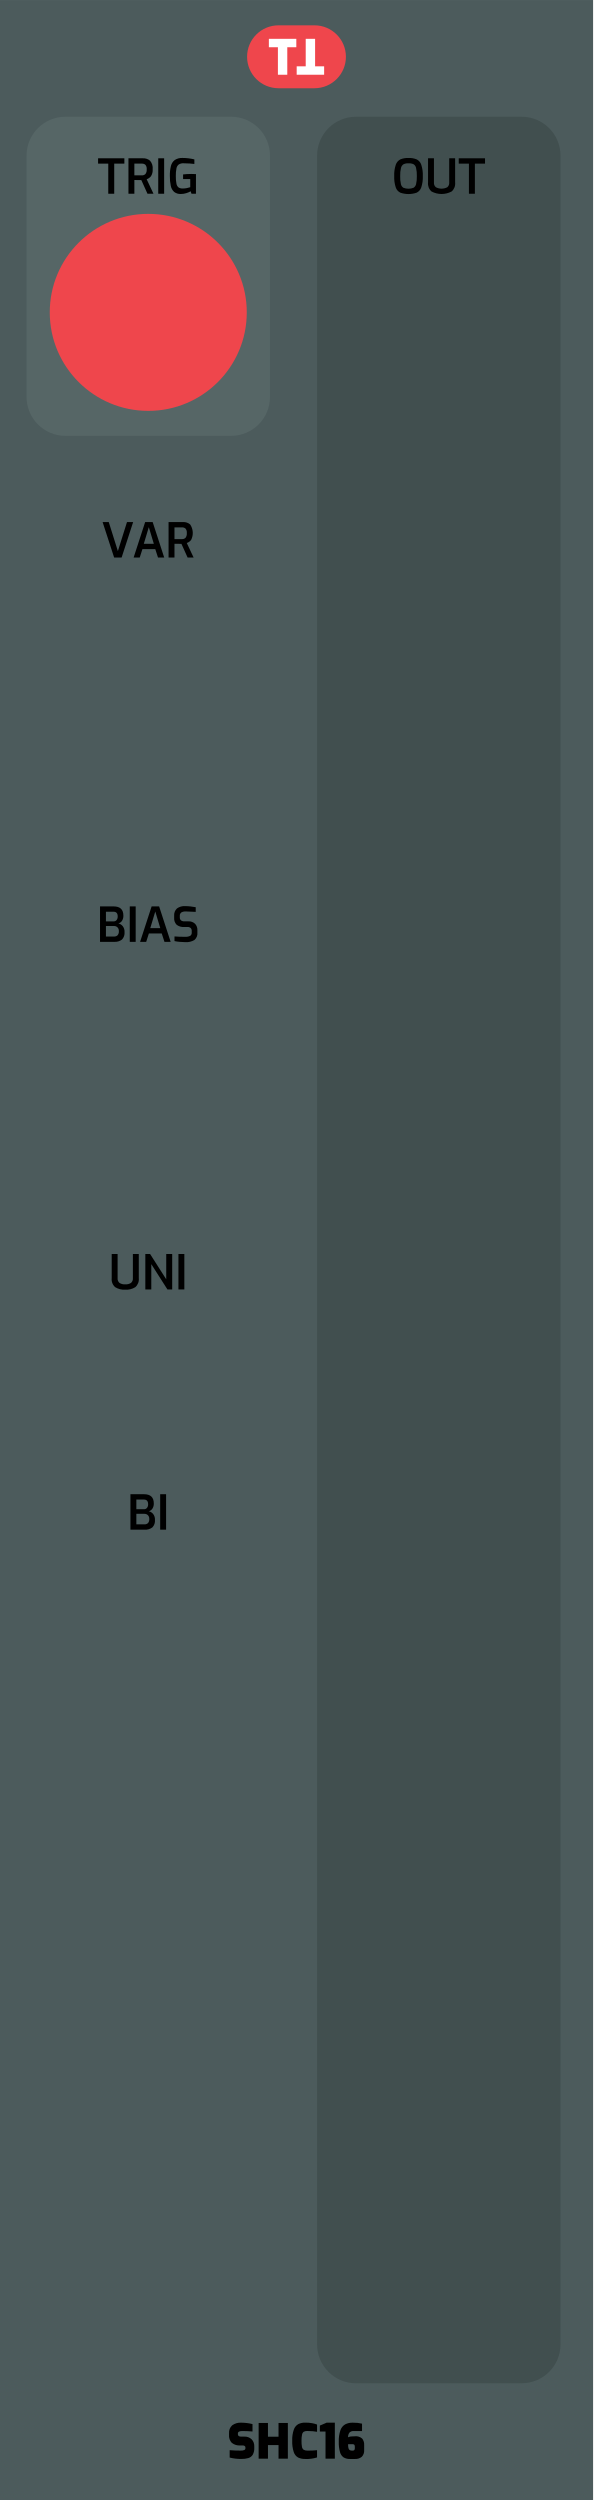
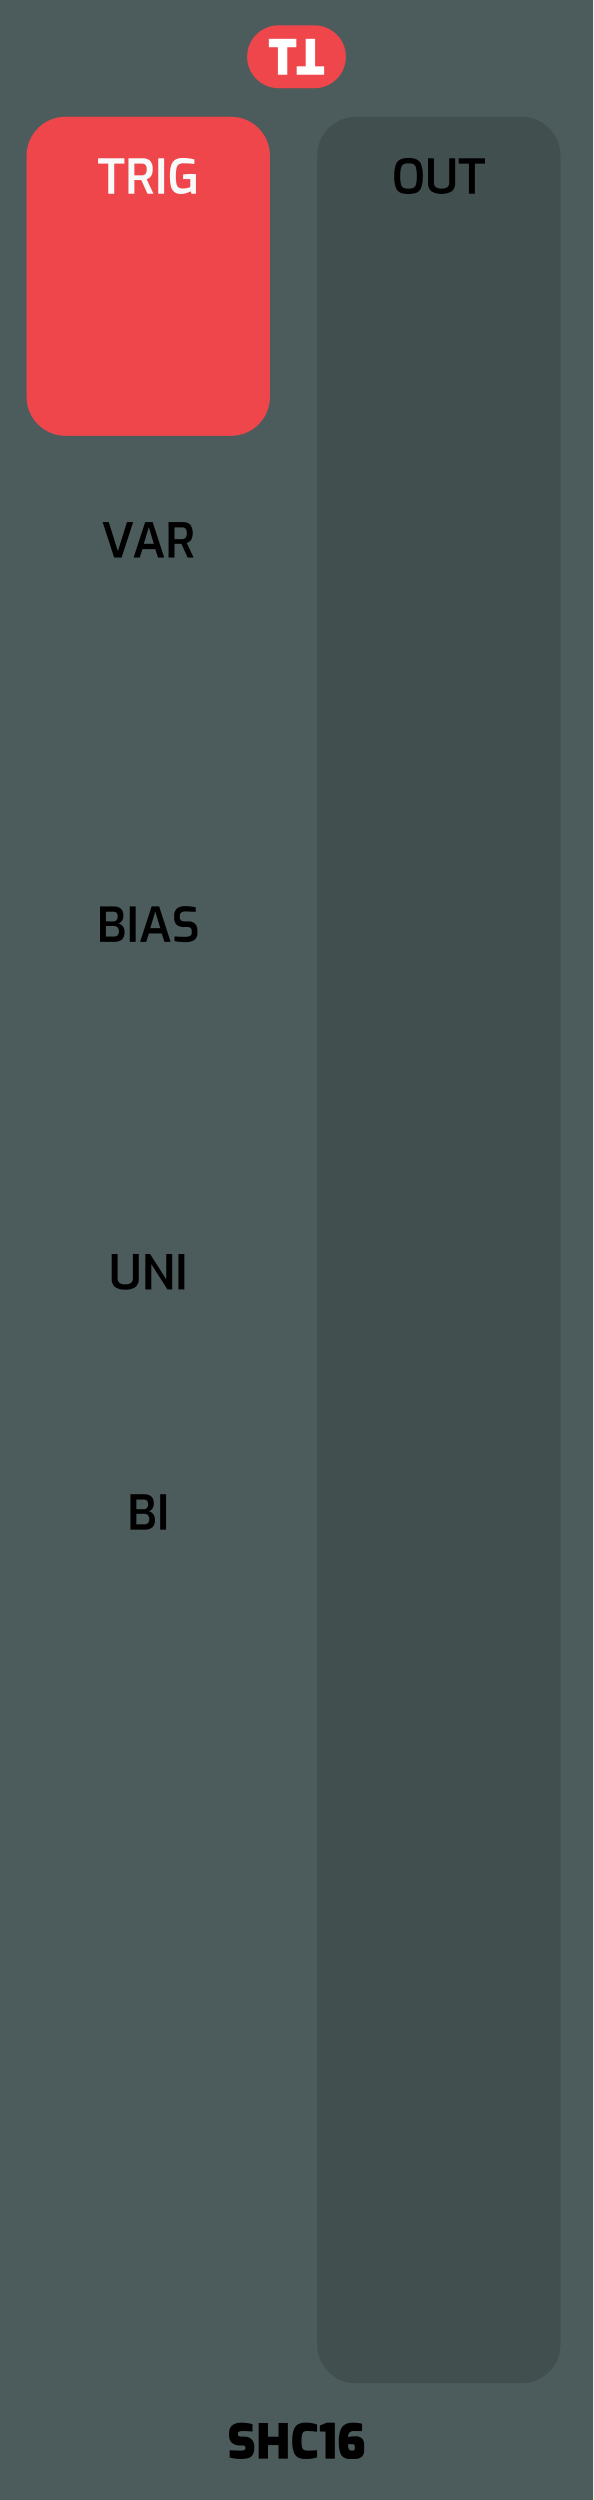
<svg xmlns="http://www.w3.org/2000/svg" width="30.48mm" height="128.499mm" viewBox="0 0 86.4 364.25">
  <g>
-     <rect y="0.002" width="86.4" height="364.25" style="fill: #4c5b5c" />
-     <rect x="3.869" y="17.009" width="35.467" height="46.493" rx="5.669" ry="5.669" style="fill: #566666" />
+     <rect width="86.4" height="364.25" style="fill: #4c5b5c" />
    <g>
-       <path d="M15.775,23.84H14.291V23.063H18.12V23.84H16.642V28.229h-.867Z" />
-       <path d="M18.715,23.063h2.1a1.502,1.502,0,0,1,1.043.347,1.646,1.646,0,0,1,.386,1.256,1.652,1.652,0,0,1-.242,1.001,1.311,1.311,0,0,1-.633.448l.993,2.114h-.875l-.895-1.988q-.428,0-1.015-.014v2.002h-.861Zm1.953,2.485a.691.691,0,0,0,.521-.192.995.995,0,0,0,.185-.69.888.888,0,0,0-.185-.651.731.731,0,0,0-.521-.175H19.576v1.708Z" />
-       <path d="M23.055,23.063h.861v5.166h-.861Z" />
-       <path d="M25.375,27.963a1.597,1.597,0,0,1-.49-.872,6.412,6.412,0,0,1-.136-1.452,5.583,5.583,0,0,1,.157-1.467,1.547,1.547,0,0,1,.56-.861,1.887,1.887,0,0,1,1.138-.297,7.203,7.203,0,0,1,1.715.21v.665c-.173-.023-.404-.046-.696-.067s-.582-.031-.871-.031a1.208,1.208,0,0,0-.711.175.924.924,0,0,0-.332.567,5.209,5.209,0,0,0-.092,1.113,5.244,5.244,0,0,0,.092,1.123.892.892,0,0,0,.304.542,1.055,1.055,0,0,0,.62.154,3.01,3.01,0,0,0,.574-.056,3.815,3.815,0,0,0,.511-.133v-1.19h-1.043V25.415q.209-.028.539-.049t.644-.021q.42,0,.693.021V28.229h-.651l-.119-.357a3.394,3.394,0,0,1-.65.273,2.564,2.564,0,0,1-.777.119A1.459,1.459,0,0,1,25.375,27.963Z" />
-     </g>
-     <circle cx="21.602" cy="45.513" r="14.352" style="fill: #ef464c" />
-     <rect x="46.2" y="17.009" width="35.467" height="330.236" rx="5.669" ry="5.669" style="fill: #414f4f" />
-     <g>
-       <path d="M58.326,28.072a1.312,1.312,0,0,1-.664-.763,4.669,4.669,0,0,1-.225-1.648,4.705,4.705,0,0,1,.228-1.659,1.361,1.361,0,0,1,.669-.78,2.821,2.821,0,0,1,1.183-.206,2.869,2.869,0,0,1,1.193.206,1.343,1.343,0,0,1,.669.777,4.761,4.761,0,0,1,.224,1.663,4.613,4.613,0,0,1-.228,1.648,1.33,1.33,0,0,1-.665.763,3.657,3.657,0,0,1-2.384,0Zm1.929-.717a.824.824,0,0,0,.368-.528,4.54,4.54,0,0,0,.111-1.165,4.65,4.65,0,0,0-.115-1.204.819.819,0,0,0-.367-.532,1.619,1.619,0,0,0-.735-.133,1.535,1.535,0,0,0-.721.137.84.84,0,0,0-.371.532,4.49,4.49,0,0,0-.119,1.201,4.651,4.651,0,0,0,.108,1.169.814.814,0,0,0,.36.525,2.025,2.025,0,0,0,1.48,0Z" />
-       <path d="M62.873,27.897a1.516,1.516,0,0,1-.508-1.312v-3.521h.861v3.521a.806.806,0,0,0,.28.696,1.783,1.783,0,0,0,1.666,0,.808.808,0,0,0,.279-.696v-3.521h.861v3.521a1.516,1.516,0,0,1-.508,1.312,3.108,3.108,0,0,1-2.933,0Z" />
-       <path d="M68.322,23.84H66.838v-.777h3.829V23.84H69.19v4.389h-.868Z" />
-     </g>
-     <g>
-       <path d="M14.949,76.063h.895l1.33,4.235,1.33-4.235H19.4l-1.68,5.166H16.629Z" />
-       <path d="M21.15,76.063H22.243l1.68,5.166h-.903l-.398-1.225H20.752l-.393,1.225h-.889Zm1.261,3.164-.729-2.422-.728,2.422Z" />
-       <path d="M24.559,76.063H26.66a1.502,1.502,0,0,1,1.043.347,2.223,2.223,0,0,1,.144,2.257,1.309,1.309,0,0,1-.634.448l.994,2.114h-.875l-.896-1.988c-.284,0-.623-.005-1.015-.014v2.002h-.861Zm1.953,2.485a.688.688,0,0,0,.521-.192.99.99,0,0,0,.185-.69.884.884,0,0,0-.185-.651.728.728,0,0,0-.521-.175H25.421v1.708Z" />
-     </g>
-     <g>
-       <path d="M14.574,132.063h1.974q1.428,0,1.428,1.344a1.325,1.325,0,0,1-.199.752.883.883,0,0,1-.528.381,1.184,1.184,0,0,1,.634.402,1.292,1.292,0,0,1,.263.857,1.391,1.391,0,0,1-.379,1.099,1.684,1.684,0,0,1-1.134.329H14.574Zm1.988,2.184a.525.525,0,0,0,.427-.196.8.8,0,0,0,.161-.525q0-.685-.609-.686H15.435v1.407Zm.042,2.205a.713.713,0,0,0,.531-.185.851.851,0,0,0,.183-.613.717.717,0,0,0-.2-.539.7.7,0,0,0-.514-.196H15.435v1.533Z" />
-       <path d="M18.907,132.063h.861v5.166H18.907Z" />
-       <path d="M22.092,132.063h1.092l1.68,5.166h-.902l-.399-1.225H21.692l-.392,1.225h-.889Zm1.26,3.164-.728-2.422-.729,2.422Z" />
-       <path d="M26.186,137.229a5.783,5.783,0,0,1-.763-.112v-.679q.63.056,1.56.056a1.505,1.505,0,0,0,.711-.133.501.501,0,0,0,.241-.483v-.245a.554.554,0,0,0-.153-.42.639.639,0,0,0-.455-.147h-.483a1.634,1.634,0,0,1-1.103-.322,1.321,1.321,0,0,1-.367-1.043v-.266a1.324,1.324,0,0,1,.406-1.071,1.825,1.825,0,0,1,1.203-.343,7.166,7.166,0,0,1,.795.049q.431.049.738.112v.679q-.945-.063-1.435-.063a1.23,1.23,0,0,0-.662.144.584.584,0,0,0-.22.529v.175a.555.555,0,0,0,.171.455.814.814,0,0,0,.521.14h.539a1.309,1.309,0,0,1,.99.353,1.292,1.292,0,0,1,.34.935v.329a1.246,1.246,0,0,1-.448,1.109,2.28,2.28,0,0,1-1.288.305C26.774,137.271,26.495,137.257,26.186,137.229Z" />
-     </g>
-     <g>
-       <path d="M16.782,187.541a1.518,1.518,0,0,1-.507-1.312V182.707h.86v3.522a.81.81,0,0,0,.28.696,1.395,1.395,0,0,0,.833.206,1.397,1.397,0,0,0,.833-.206.81.81,0,0,0,.28-.696V182.707h.86v3.522a1.518,1.518,0,0,1-.507,1.312,2.479,2.479,0,0,1-1.467.367A2.479,2.479,0,0,1,16.782,187.541Z" />
-       <path d="M21.175,182.707h.693l2.352,3.689V182.707h.868v5.166h-.693l-2.352-3.688v3.688h-.868Z" />
-       <path d="M25.998,182.707h.861v5.166h-.861Z" />
-     </g>
-     <g>
-       <path d="M19.005,217.707h1.975q1.428,0,1.428,1.345a1.324,1.324,0,0,1-.199.752.889.889,0,0,1-.528.382,1.179,1.179,0,0,1,.633.402,1.291,1.291,0,0,1,.263.857,1.389,1.389,0,0,1-.378,1.099,1.684,1.684,0,0,1-1.134.329H19.005Zm1.988,2.185a.524.524,0,0,0,.427-.196.802.802,0,0,0,.161-.525q0-.685-.608-.685H19.866v1.407Zm.042,2.205a.715.715,0,0,0,.532-.185.857.857,0,0,0,.182-.613.719.719,0,0,0-.199-.538.703.703,0,0,0-.515-.196H19.866v1.533Z" />
-       <path d="M23.338,217.707h.861v5.166h-.861Z" />
-     </g>
-     <g>
-       <path d="M33.463,358.067V356.99q.7.063,1.603.062a1.285,1.285,0,0,0,.525-.08.284.284,0,0,0,.168-.277v-.084a.27.27,0,0,0-.105-.228.419.419,0,0,0-.259-.08h-.371a1.81,1.81,0,0,1-1.242-.367,1.522,1.522,0,0,1-.41-1.187v-.231a1.42,1.42,0,0,1,.455-1.147,2.021,2.021,0,0,1,1.337-.386,7.057,7.057,0,0,1,1.624.203v1.078q-.784-.063-1.456-.062a1.217,1.217,0,0,0-.504.08.307.307,0,0,0-.168.305v.07q0,.356.455.356h.462a1.45,1.45,0,0,1,1.089.393,1.403,1.403,0,0,1,.381,1.022v.231a1.862,1.862,0,0,1-.224.997,1.132,1.132,0,0,1-.634.483,3.578,3.578,0,0,1-1.053.129A6.59,6.59,0,0,1,33.463,358.067Z" />
-       <path d="M37.683,353.027h1.358v2.002h1.54v-2.002H41.94v5.201H40.582v-1.98h-1.54v1.98H37.683Z" />
-       <path d="M43.434,358.06a1.397,1.397,0,0,1-.634-.791,4.8,4.8,0,0,1-.224-1.659,4.448,4.448,0,0,1,.234-1.62,1.476,1.476,0,0,1,.647-.795,2.197,2.197,0,0,1,1.029-.217,5.359,5.359,0,0,1,1.011.084,3.725,3.725,0,0,1,.697.196v1.057a5.667,5.667,0,0,0-.603-.084q-.371-.035-.805-.035a1.06,1.06,0,0,0-.519.102.627.627,0,0,0-.255.403,3.861,3.861,0,0,0-.081.924,4.395,4.395,0,0,0,.066.889.653.653,0,0,0,.249.417,1.006,1.006,0,0,0,.553.122,11.489,11.489,0,0,0,1.394-.062v1.057a4.885,4.885,0,0,1-1.708.224A2.296,2.296,0,0,1,43.434,358.06Z" />
-       <path d="M47.428,354.273h-.826v-.868l.98-.42h1.204v5.243H47.428Z" />
-       <path d="M50.071,358.05a1.349,1.349,0,0,1-.532-.77,5.182,5.182,0,0,1-.179-1.536,4.644,4.644,0,0,1,.238-1.656,1.594,1.594,0,0,1,.683-.854,2.273,2.273,0,0,1,1.123-.249,5.425,5.425,0,0,1,1.344.141v1.078H51.565a.813.813,0,0,0-.654.228,1.03,1.03,0,0,0-.192.682,1.311,1.311,0,0,1,.396-.118,4.856,4.856,0,0,1,.606-.028,1.346,1.346,0,0,1,1.046.332,1.366,1.366,0,0,1,.291.928v.756a1.246,1.246,0,0,1-.351.974,1.424,1.424,0,0,1-.986.315h-.722A1.724,1.724,0,0,1,50.071,358.05Zm1.326-.997a.276.276,0,0,0,.234-.088.445.445,0,0,0,.066-.27V356.5a.446.446,0,0,0-.077-.305.417.417,0,0,0-.301-.08h-.602a2.408,2.408,0,0,0,.052.573.469.469,0,0,0,.172.284.595.595,0,0,0,.336.08Z" />
-     </g>
-     <g>
-       <rect x="36" y="3.69" width="14.4" height="9.167" rx="4.583" ry="4.583" style="fill: #ef464c" />
+       <rect x="36" y="3.688" width="14.4" height="9.167" rx="4.583" ry="4.583" style="fill: #ef464c" />
      <g>
-         <path d="M40.491,6.883H39.174V5.657h4V6.883H41.857v4.007H40.491Z" style="fill: #fff" />
-         <path d="M45.909,9.664h1.317v1.225h-4V9.664H44.543V5.657h1.366Z" style="fill: #fff" />
+         <path d="M40.491,6.881H39.174V5.656h4V6.881H41.857v4.007H40.491Z" style="fill: #fff" />
+         <path d="M45.909,9.663h1.317v1.225h-4V9.663H44.543V5.656h1.366Z" style="fill: #fff" />
      </g>
    </g>
  </g>
+   <rect x="3.869" y="17.009" width="35.467" height="46.493" rx="5.669" ry="5.669" style="fill: #ef464c" />
+   <g>
+     <path d="M15.775,23.84H14.291V23.063H18.12V23.84H16.642V28.229h-.867Z" style="fill: #f8f9f9" />
+     <path d="M18.715,23.063h2.1a1.502,1.502,0,0,1,1.043.347,1.646,1.646,0,0,1,.386,1.256,1.652,1.652,0,0,1-.242,1.001,1.311,1.311,0,0,1-.633.448l.993,2.114h-.875l-.895-1.988q-.428,0-1.015-.014v2.002h-.861Zm1.953,2.485a.691.691,0,0,0,.521-.192.995.995,0,0,0,.185-.69.888.888,0,0,0-.185-.651.731.731,0,0,0-.521-.175H19.576v1.708Z" style="fill: #f8f9f9" />
+     <path d="M23.055,23.063h.861v5.166h-.861Z" style="fill: #f8f9f9" />
+     <path d="M25.375,27.963a1.597,1.597,0,0,1-.49-.872,6.412,6.412,0,0,1-.136-1.452,5.583,5.583,0,0,1,.157-1.467,1.547,1.547,0,0,1,.56-.861,1.887,1.887,0,0,1,1.138-.297,7.203,7.203,0,0,1,1.715.21v.665c-.173-.023-.404-.046-.696-.067s-.582-.031-.871-.031a1.208,1.208,0,0,0-.711.175.924.924,0,0,0-.332.567,5.209,5.209,0,0,0-.092,1.113,5.244,5.244,0,0,0,.092,1.123.892.892,0,0,0,.304.542,1.055,1.055,0,0,0,.62.154,3.01,3.01,0,0,0,.574-.056,3.815,3.815,0,0,0,.511-.133v-1.19h-1.043V25.415q.209-.028.539-.049t.644-.021q.42,0,.693.021V28.229h-.651l-.119-.357a3.394,3.394,0,0,1-.65.273,2.564,2.564,0,0,1-.777.119A1.459,1.459,0,0,1,25.375,27.963Z" style="fill: #f8f9f9" />
+   </g>
+   <rect x="46.2" y="17.009" width="35.467" height="330.236" rx="5.669" ry="5.669" style="fill: #414f4f" />
+   <g>
+     <path d="M58.326,28.072a1.312,1.312,0,0,1-.664-.763,4.669,4.669,0,0,1-.225-1.648,4.705,4.705,0,0,1,.228-1.659,1.361,1.361,0,0,1,.669-.78,2.821,2.821,0,0,1,1.183-.206,2.869,2.869,0,0,1,1.193.206,1.343,1.343,0,0,1,.669.777,4.761,4.761,0,0,1,.224,1.663,4.613,4.613,0,0,1-.228,1.648,1.33,1.33,0,0,1-.665.763,3.657,3.657,0,0,1-2.384,0Zm1.929-.717a.824.824,0,0,0,.368-.528,4.54,4.54,0,0,0,.111-1.165,4.65,4.65,0,0,0-.115-1.204.819.819,0,0,0-.367-.532,1.619,1.619,0,0,0-.735-.133,1.535,1.535,0,0,0-.721.137.84.84,0,0,0-.371.532,4.49,4.49,0,0,0-.119,1.201,4.651,4.651,0,0,0,.108,1.169.814.814,0,0,0,.36.525,2.025,2.025,0,0,0,1.48,0Z" style="fill: #010000" />
+     <path d="M62.873,27.897a1.516,1.516,0,0,1-.508-1.312v-3.521h.861v3.521a.806.806,0,0,0,.28.696,1.783,1.783,0,0,0,1.666,0,.808.808,0,0,0,.279-.696v-3.521h.861v3.521a1.516,1.516,0,0,1-.508,1.312,3.108,3.108,0,0,1-2.933,0Z" style="fill: #010000" />
+     <path d="M68.322,23.84H66.838v-.777h3.829V23.84H69.19v4.389h-.868Z" style="fill: #010000" />
+   </g>
+   <g>
+     <path d="M14.949,76.063h.895l1.33,4.235,1.33-4.235H19.4l-1.68,5.166H16.629Z" style="fill: #010000" />
+     <path d="M21.15,76.063H22.243l1.68,5.166h-.903l-.398-1.225H20.752l-.393,1.225h-.889Zm1.261,3.164-.729-2.422-.728,2.422Z" style="fill: #010000" />
+     <path d="M24.559,76.063H26.66a1.502,1.502,0,0,1,1.043.347,2.223,2.223,0,0,1,.144,2.257,1.309,1.309,0,0,1-.634.448l.994,2.114h-.875l-.896-1.988c-.284,0-.623-.005-1.015-.014v2.002h-.861Zm1.953,2.485a.688.688,0,0,0,.521-.192.99.99,0,0,0,.185-.69.884.884,0,0,0-.185-.651.728.728,0,0,0-.521-.175H25.421v1.708Z" style="fill: #010000" />
+   </g>
+   <g>
+     <path d="M14.574,132.063h1.974q1.428,0,1.428,1.344a1.325,1.325,0,0,1-.199.752.883.883,0,0,1-.528.381,1.184,1.184,0,0,1,.634.402,1.292,1.292,0,0,1,.263.857,1.391,1.391,0,0,1-.379,1.099,1.684,1.684,0,0,1-1.134.329H14.574Zm1.988,2.184a.525.525,0,0,0,.427-.196.8.8,0,0,0,.161-.525q0-.685-.609-.686H15.435v1.407Zm.042,2.205a.713.713,0,0,0,.531-.185.851.851,0,0,0,.183-.613.717.717,0,0,0-.2-.539.7.7,0,0,0-.514-.196H15.435v1.533Z" style="fill: #010000" />
+     <path d="M18.907,132.063h.861v5.166H18.907Z" style="fill: #010000" />
+     <path d="M22.092,132.063h1.092l1.68,5.166h-.902l-.399-1.225H21.692l-.392,1.225h-.889Zm1.26,3.164-.728-2.422-.729,2.422Z" style="fill: #010000" />
+     <path d="M26.186,137.229a5.783,5.783,0,0,1-.763-.112v-.679q.63.056,1.56.056a1.505,1.505,0,0,0,.711-.133.501.501,0,0,0,.241-.483v-.245a.554.554,0,0,0-.153-.42.639.639,0,0,0-.455-.147h-.483a1.634,1.634,0,0,1-1.103-.322,1.321,1.321,0,0,1-.367-1.043v-.266a1.324,1.324,0,0,1,.406-1.071,1.825,1.825,0,0,1,1.203-.343,7.166,7.166,0,0,1,.795.049q.431.049.738.112v.679q-.945-.063-1.435-.063a1.23,1.23,0,0,0-.662.144.584.584,0,0,0-.22.529v.175a.555.555,0,0,0,.171.455.814.814,0,0,0,.521.14h.539a1.309,1.309,0,0,1,.99.353,1.292,1.292,0,0,1,.34.935v.329a1.246,1.246,0,0,1-.448,1.109,2.28,2.28,0,0,1-1.288.305C26.774,137.271,26.495,137.257,26.186,137.229Z" style="fill: #010000" />
+   </g>
+   <g>
+     <path d="M16.782,187.541a1.518,1.518,0,0,1-.507-1.312V182.707h.86v3.522a.81.81,0,0,0,.28.696,1.395,1.395,0,0,0,.833.206,1.397,1.397,0,0,0,.833-.206.81.81,0,0,0,.28-.696V182.707h.86v3.522a1.518,1.518,0,0,1-.507,1.312,2.479,2.479,0,0,1-1.467.367A2.479,2.479,0,0,1,16.782,187.541Z" style="fill: #010000" />
+     <path d="M21.175,182.707h.693l2.352,3.689V182.707h.868v5.166h-.693l-2.352-3.688v3.688h-.868Z" style="fill: #010000" />
+     <path d="M25.998,182.707h.861v5.166h-.861Z" style="fill: #010000" />
+   </g>
+   <g>
+     <path d="M19.005,217.707h1.975q1.428,0,1.428,1.345a1.324,1.324,0,0,1-.199.752.889.889,0,0,1-.528.382,1.179,1.179,0,0,1,.633.402,1.291,1.291,0,0,1,.263.857,1.389,1.389,0,0,1-.378,1.099,1.684,1.684,0,0,1-1.134.329H19.005Zm1.988,2.185a.524.524,0,0,0,.427-.196.802.802,0,0,0,.161-.525q0-.685-.608-.685H19.866v1.407Zm.042,2.205a.715.715,0,0,0,.532-.185.857.857,0,0,0,.182-.613.719.719,0,0,0-.199-.538.703.703,0,0,0-.515-.196H19.866v1.533Z" style="fill: #010000" />
+     <path d="M23.338,217.707h.861v5.166h-.861Z" style="fill: #010000" />
+   </g>
+   <g>
+     <path d="M33.463,358.067V356.99q.7.063,1.603.062a1.285,1.285,0,0,0,.525-.08.284.284,0,0,0,.168-.277v-.084a.27.27,0,0,0-.105-.228.419.419,0,0,0-.259-.08h-.371a1.81,1.81,0,0,1-1.242-.367,1.522,1.522,0,0,1-.41-1.187v-.231a1.42,1.42,0,0,1,.455-1.147,2.021,2.021,0,0,1,1.337-.386,7.057,7.057,0,0,1,1.624.203v1.078q-.784-.063-1.456-.062a1.217,1.217,0,0,0-.504.08.307.307,0,0,0-.168.305v.07q0,.356.455.356h.462a1.45,1.45,0,0,1,1.089.393,1.403,1.403,0,0,1,.381,1.022v.231a1.862,1.862,0,0,1-.224.997,1.132,1.132,0,0,1-.634.483,3.578,3.578,0,0,1-1.053.129A6.59,6.59,0,0,1,33.463,358.067Z" style="fill: #010000" />
+     <path d="M37.683,353.027h1.358v2.002h1.54v-2.002H41.94v5.201H40.582v-1.98h-1.54v1.98H37.683Z" style="fill: #010000" />
+     <path d="M43.434,358.06a1.397,1.397,0,0,1-.634-.791,4.8,4.8,0,0,1-.224-1.659,4.448,4.448,0,0,1,.234-1.62,1.476,1.476,0,0,1,.647-.795,2.197,2.197,0,0,1,1.029-.217,5.359,5.359,0,0,1,1.011.084,3.725,3.725,0,0,1,.697.196v1.057a5.667,5.667,0,0,0-.603-.084q-.371-.035-.805-.035a1.06,1.06,0,0,0-.519.102.627.627,0,0,0-.255.403,3.861,3.861,0,0,0-.081.924,4.395,4.395,0,0,0,.066.889.653.653,0,0,0,.249.417,1.006,1.006,0,0,0,.553.122,11.489,11.489,0,0,0,1.394-.062v1.057a4.885,4.885,0,0,1-1.708.224A2.296,2.296,0,0,1,43.434,358.06Z" style="fill: #010000" />
+     <path d="M47.428,354.273h-.826v-.868l.98-.42h1.204v5.243H47.428Z" style="fill: #010000" />
+     <path d="M50.071,358.05a1.349,1.349,0,0,1-.532-.77,5.182,5.182,0,0,1-.179-1.536,4.644,4.644,0,0,1,.238-1.656,1.594,1.594,0,0,1,.683-.854,2.273,2.273,0,0,1,1.123-.249,5.425,5.425,0,0,1,1.344.141v1.078H51.565a.813.813,0,0,0-.654.228,1.03,1.03,0,0,0-.192.682,1.311,1.311,0,0,1,.396-.118,4.856,4.856,0,0,1,.606-.028,1.346,1.346,0,0,1,1.046.332,1.366,1.366,0,0,1,.291.928v.756a1.246,1.246,0,0,1-.351.974,1.424,1.424,0,0,1-.986.315h-.722A1.724,1.724,0,0,1,50.071,358.05Zm1.326-.997a.276.276,0,0,0,.234-.088.445.445,0,0,0,.066-.27V356.5a.446.446,0,0,0-.077-.305.417.417,0,0,0-.301-.08h-.602a2.408,2.408,0,0,0,.052.573.469.469,0,0,0,.172.284.595.595,0,0,0,.336.08Z" style="fill: #010000" />
+   </g>
</svg>
